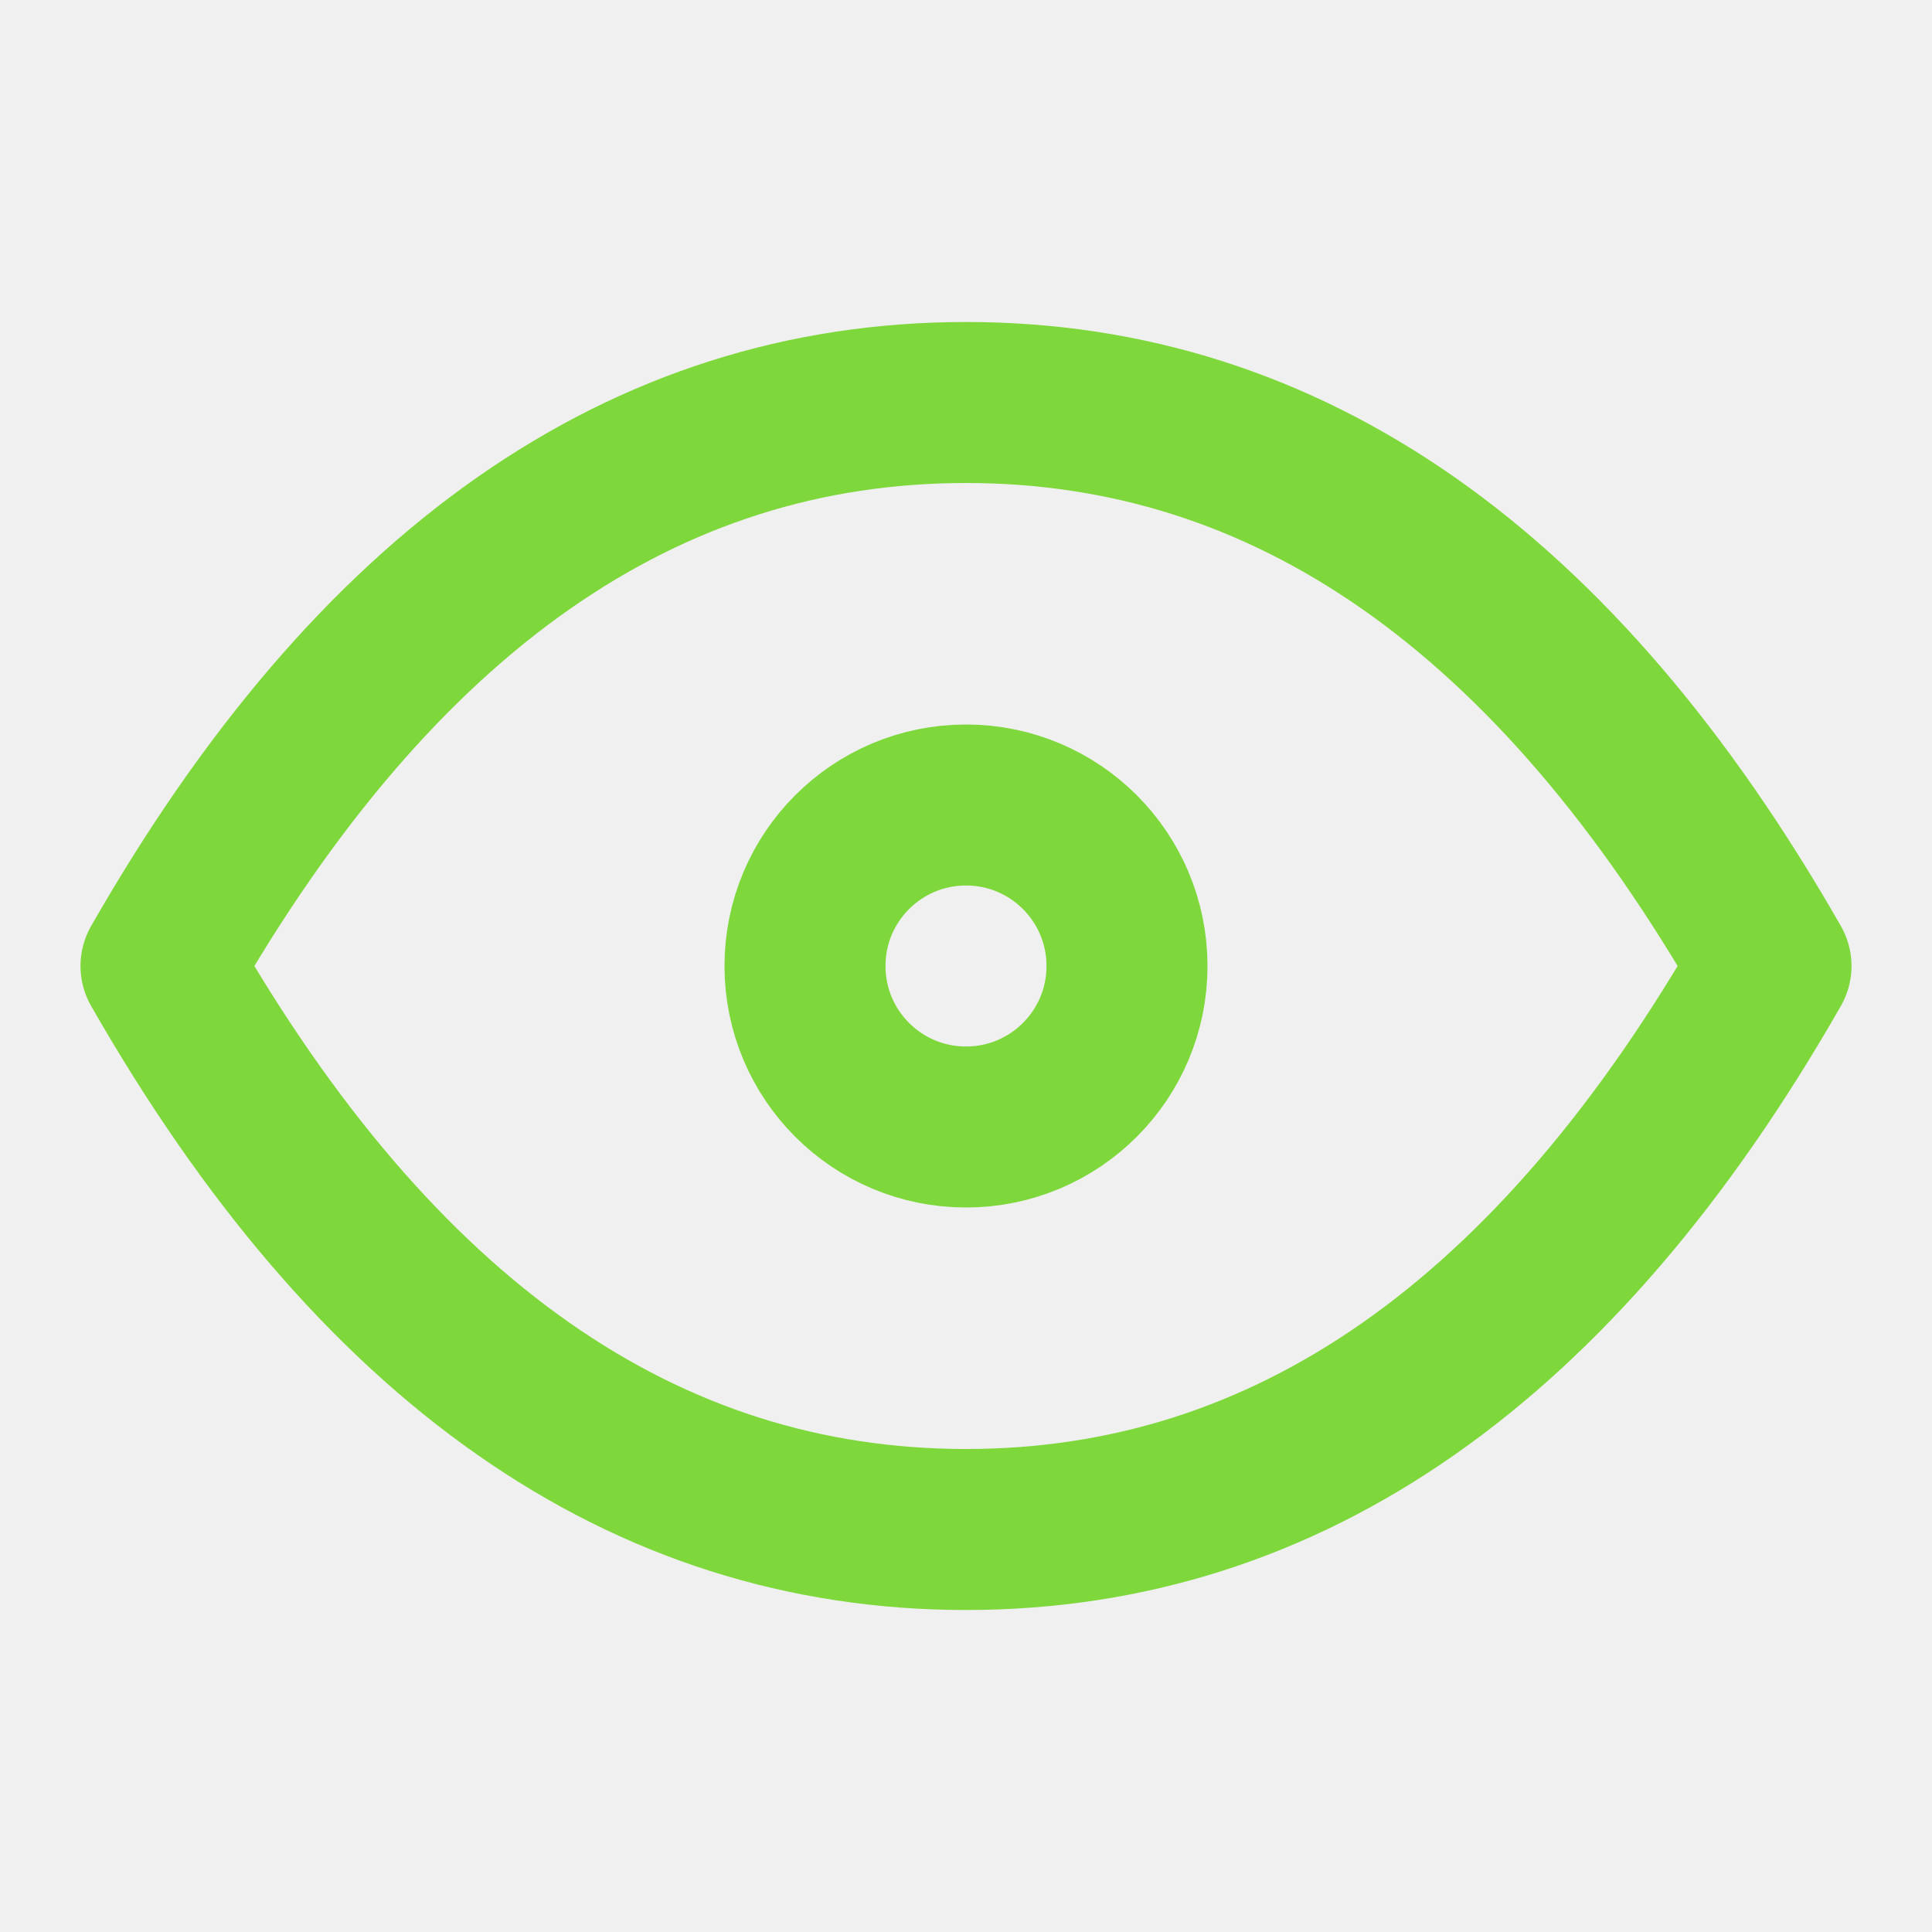
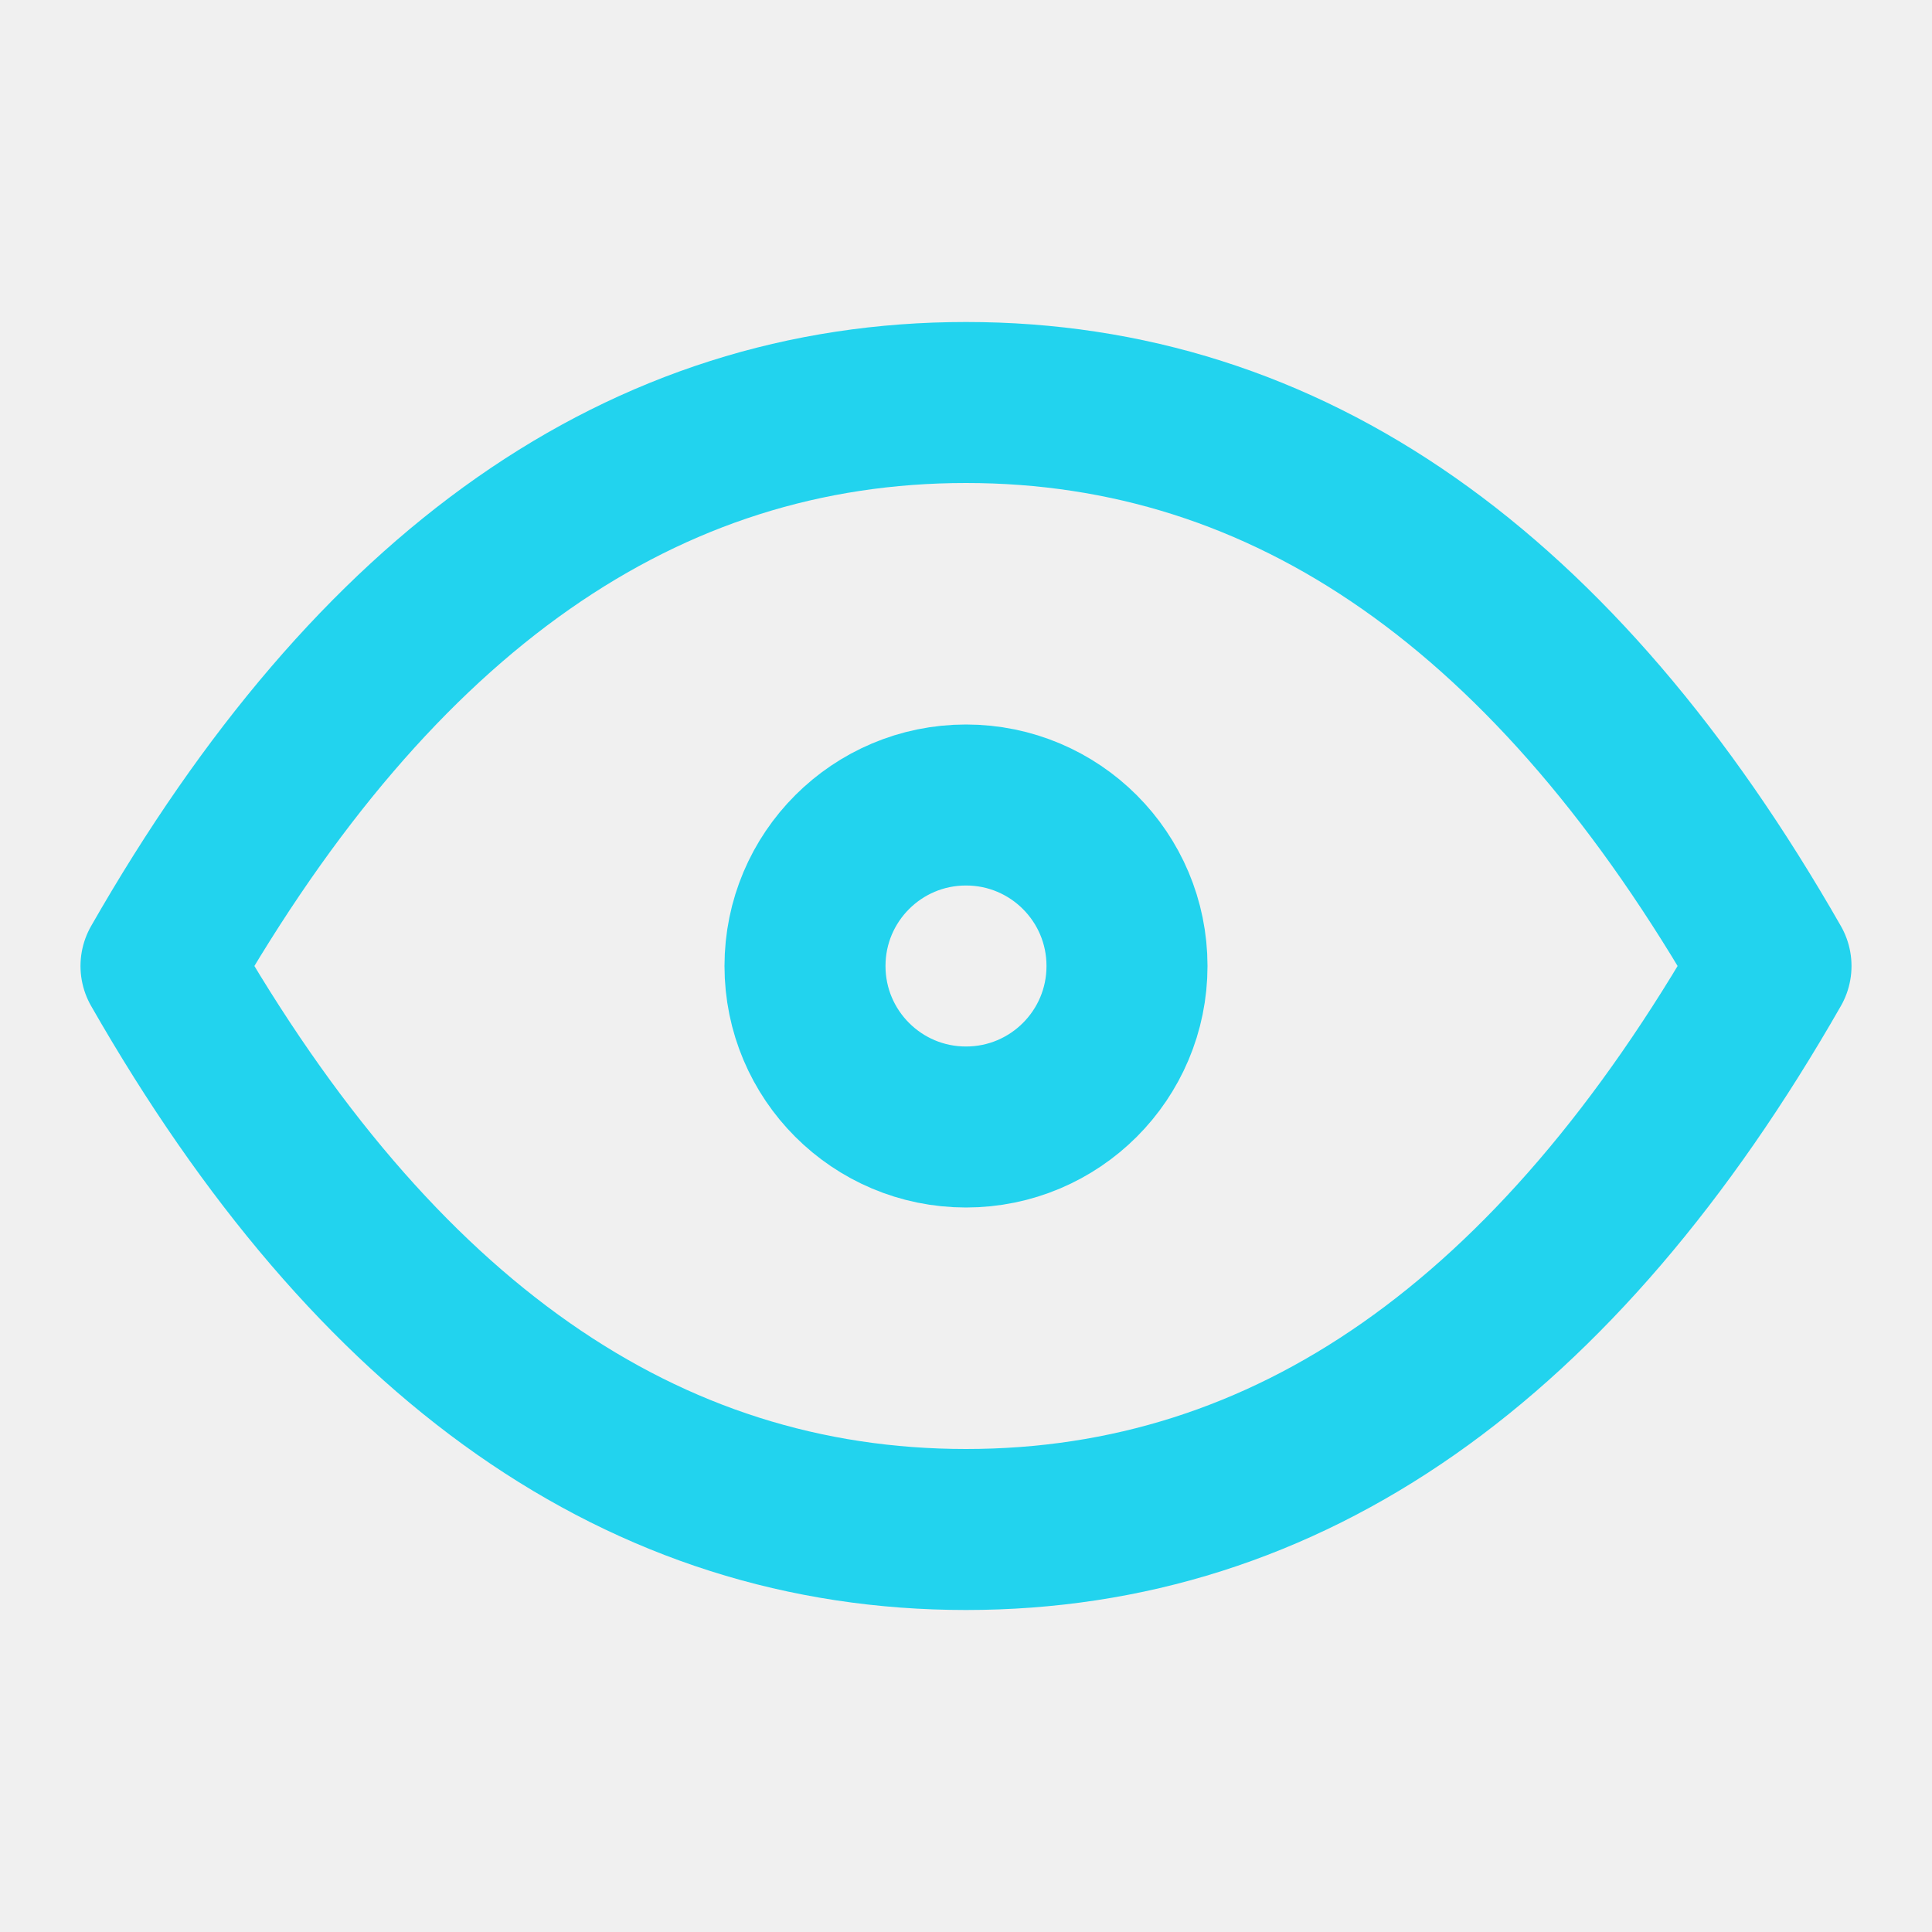
<svg xmlns="http://www.w3.org/2000/svg" width="24" height="24" viewBox="0 0 24 24" fill="none">
  <mask id="mask0_1_9767" style="mask-type:alpha" maskUnits="userSpaceOnUse" x="0" y="0" width="24" height="24">
    <rect width="24" height="24" fill="white" />
  </mask>
  <g mask="url(#mask0_1_9767)">
-     <path d="M12 14C13.105 14 14 13.105 14 12C14 10.895 13.105 10 12 10C10.895 10 10 10.895 10 12C10 13.105 10.895 14 12 14Z" stroke="#7FD83B" stroke-width="2" stroke-linecap="round" stroke-linejoin="round" />
-     <path d="M22 12C19.333 16.667 16 19 12 19C8 19 4.667 16.667 2 12C4.667 7.333 8 5 12 5C16 5 19.333 7.333 22 12Z" stroke="#7FD83B" stroke-width="2" stroke-linecap="round" stroke-linejoin="round" />
+     <path d="M12 14C13.105 14 14 13.105 14 12C14 10.895 13.105 10 12 10C10.895 10 10 10.895 10 12C10 13.105 10.895 14 12 14Z" stroke="#22d3ee" stroke-width="2" stroke-linecap="round" stroke-linejoin="round" />
+     <path d="M22 12C19.333 16.667 16 19 12 19C8 19 4.667 16.667 2 12C4.667 7.333 8 5 12 5C16 5 19.333 7.333 22 12Z" stroke="#22d3ee" stroke-width="2" stroke-linecap="round" stroke-linejoin="round" />
  </g>
</svg>
